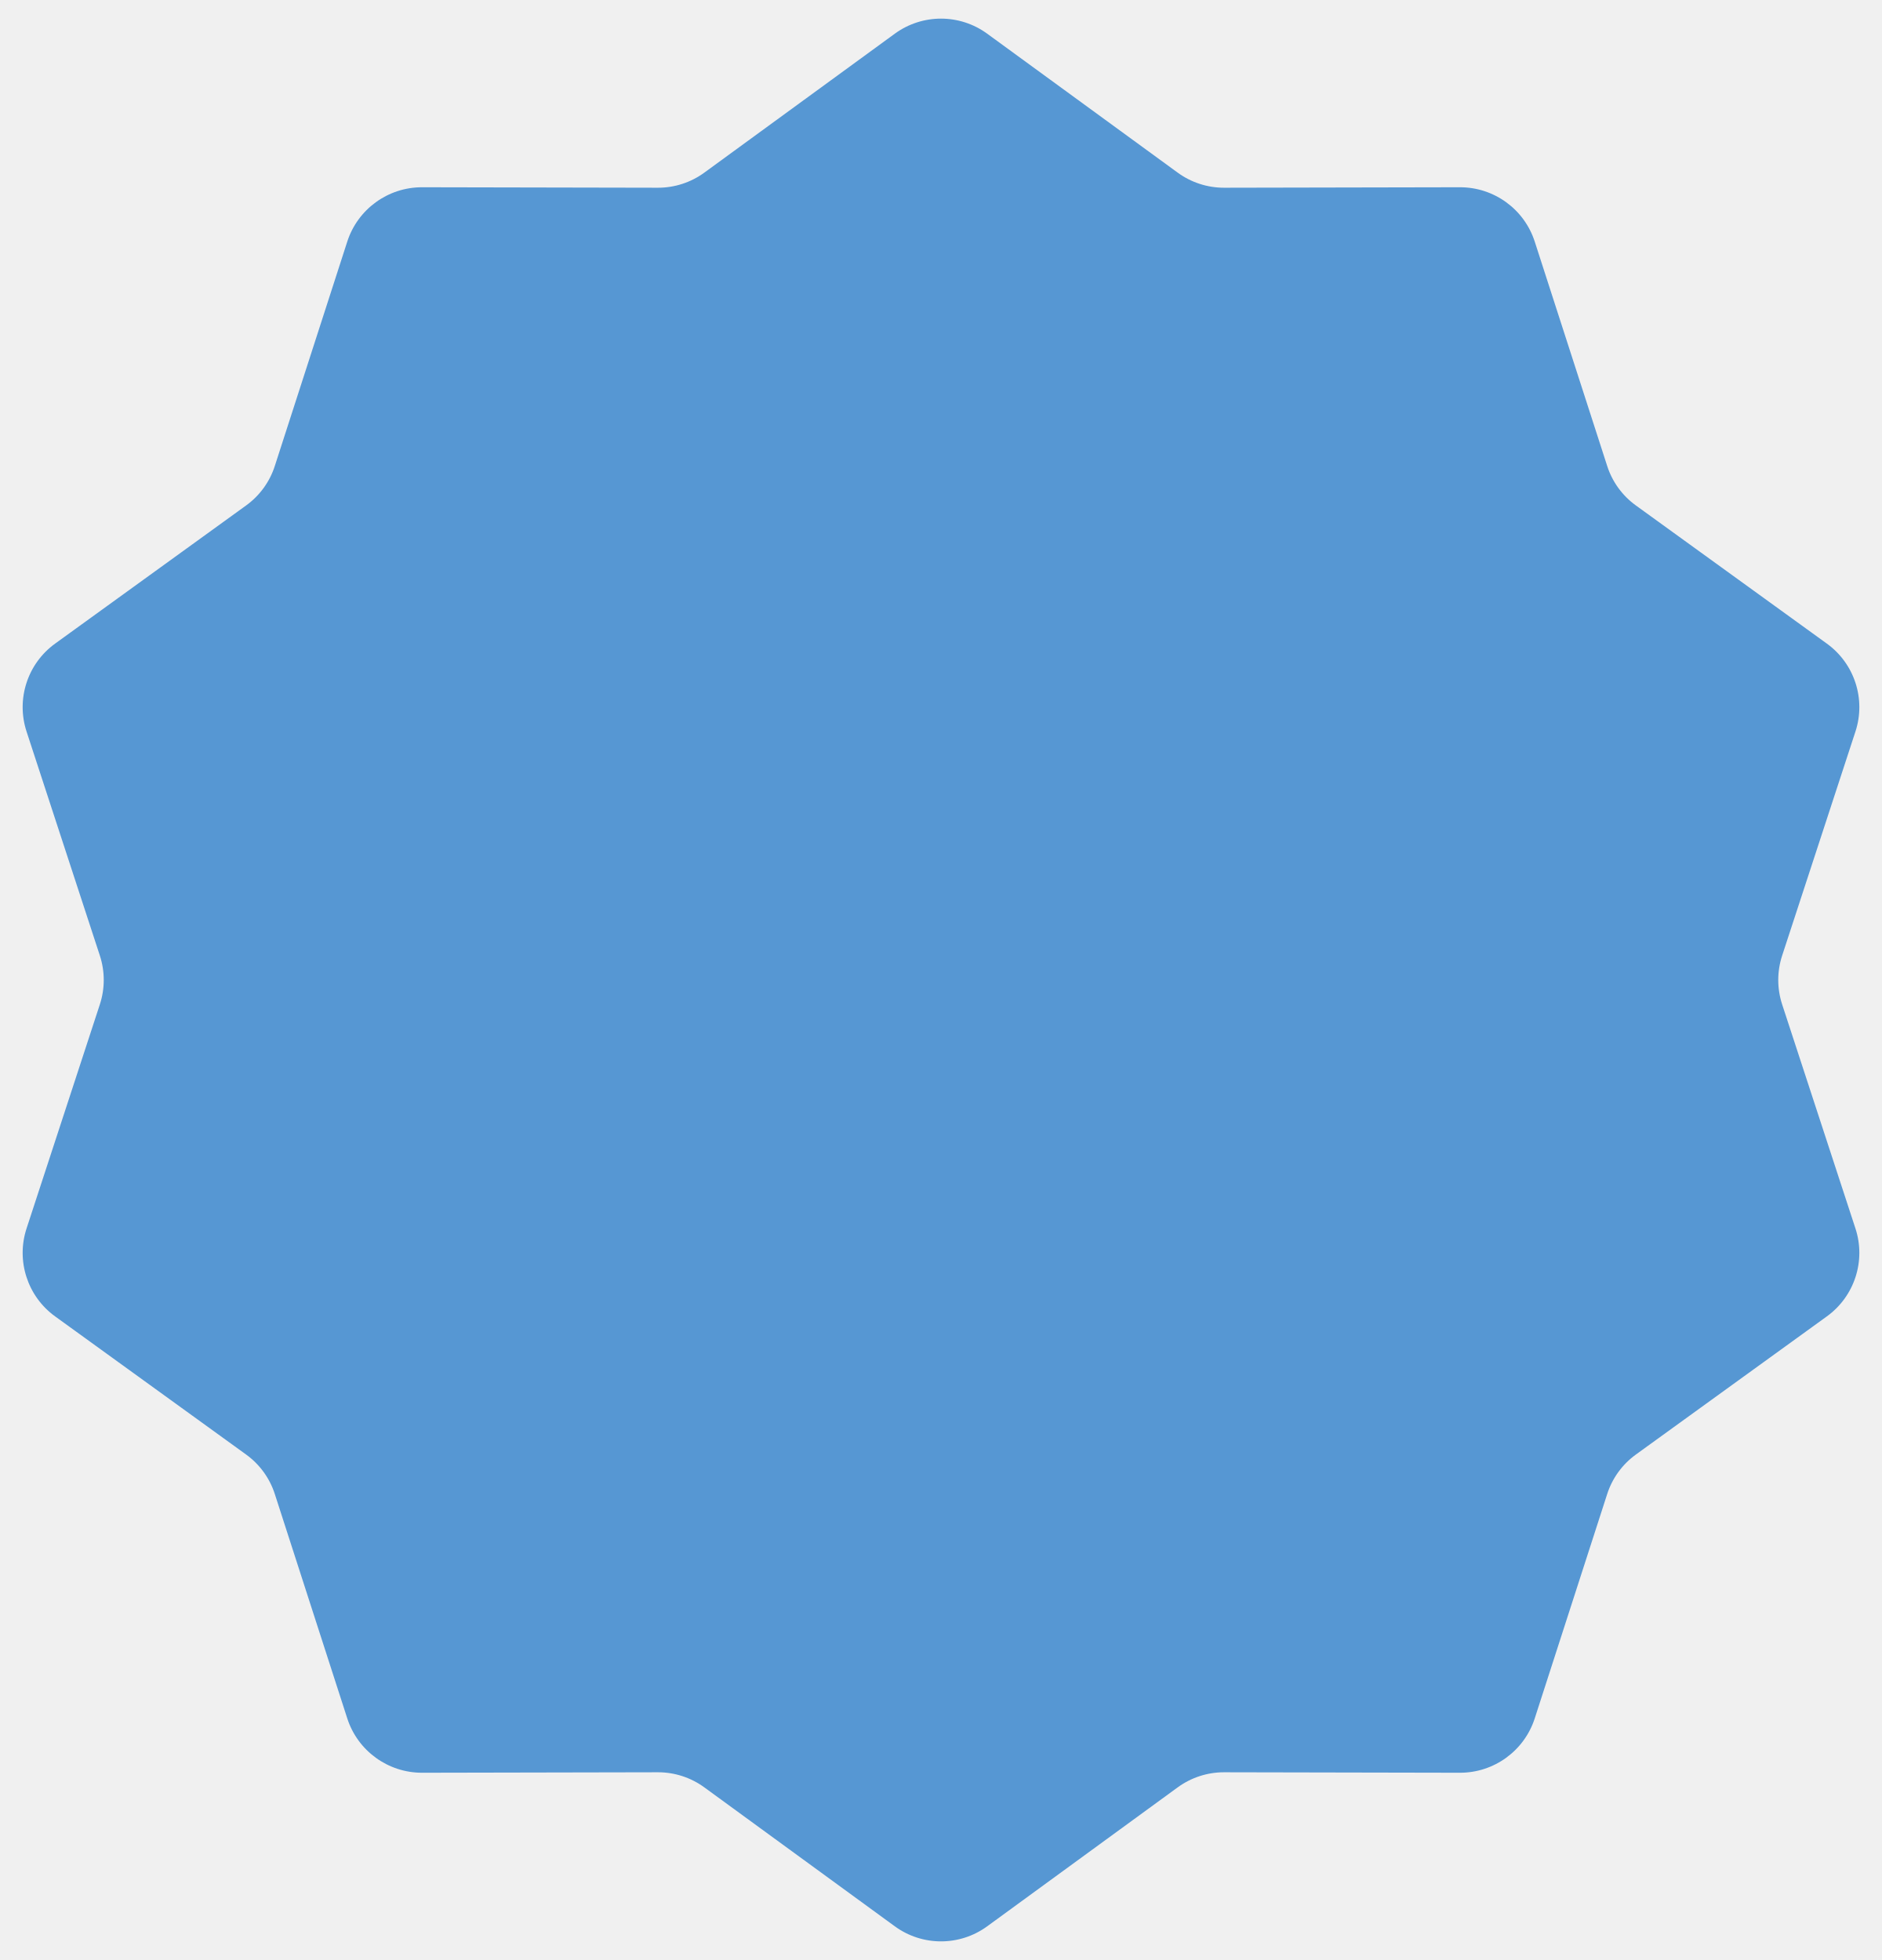
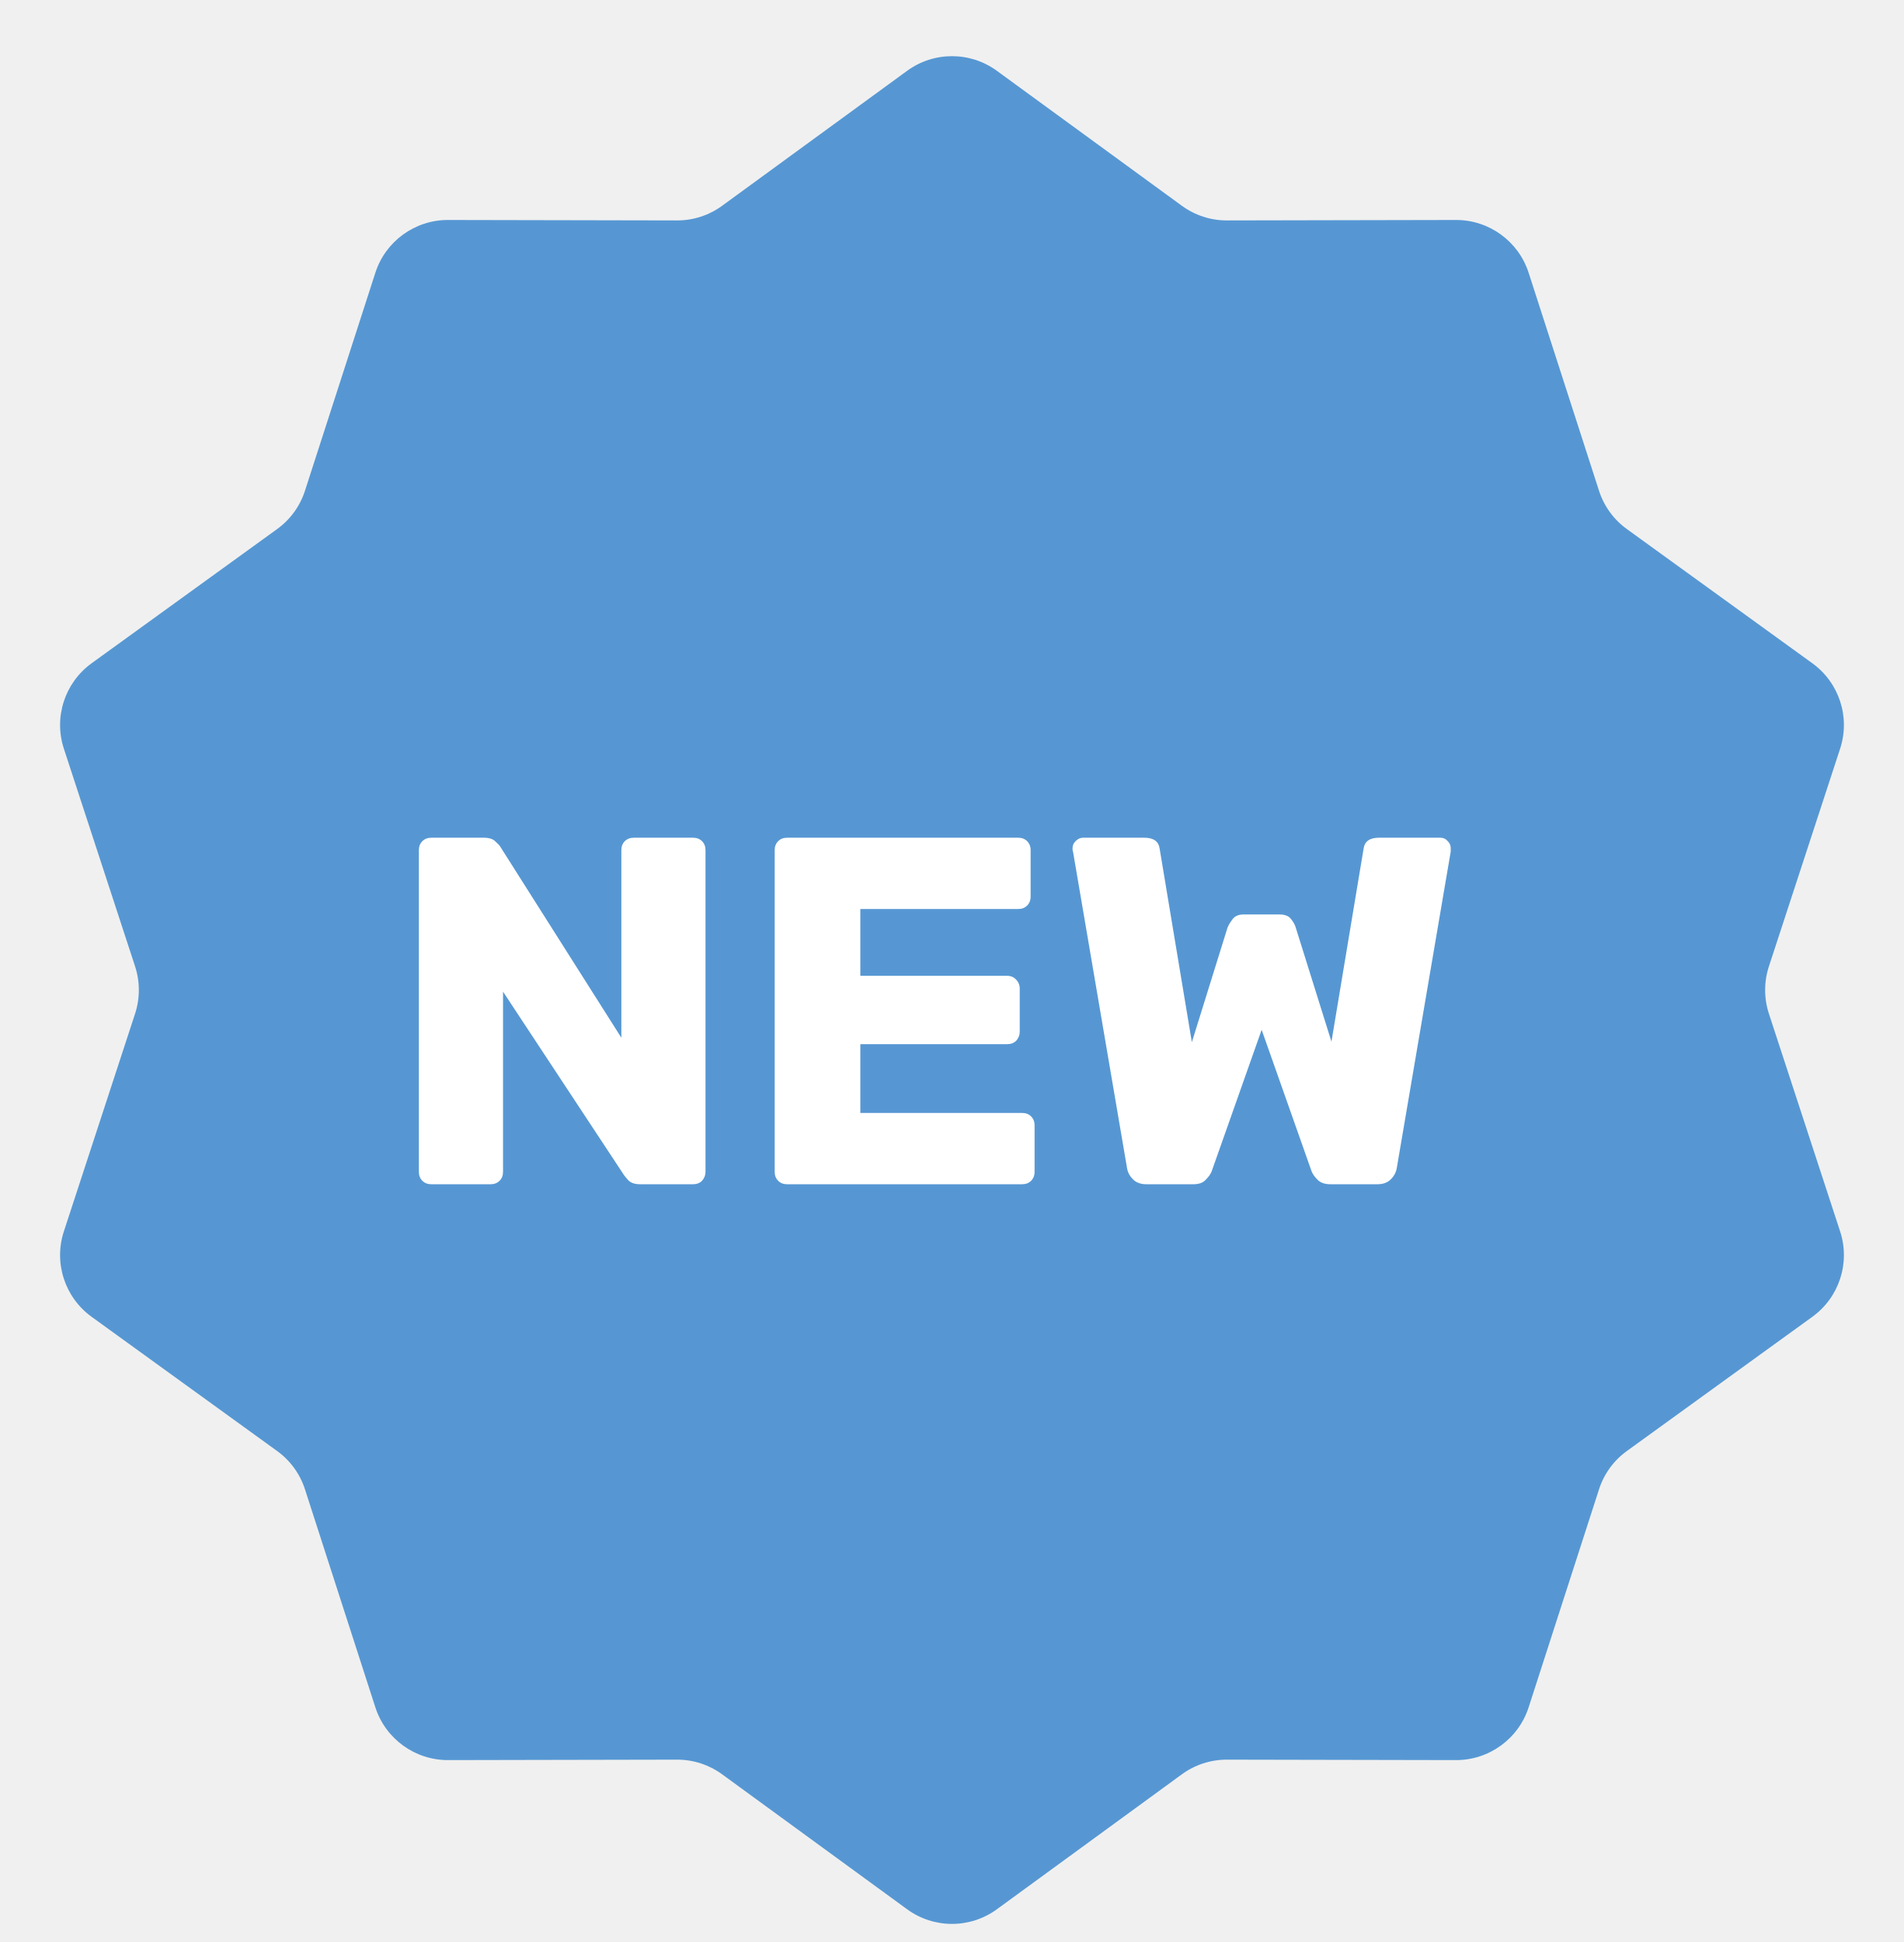
- <svg xmlns="http://www.w3.org/2000/svg" width="48" height="50" viewBox="0 0 48 50" fill="none">
-   <path d="M22.821 0.86C23.524 0.347 24.476 0.347 25.179 0.86L30.038 4.405C30.381 4.655 30.796 4.79 31.221 4.789L37.236 4.777C38.105 4.776 38.876 5.336 39.143 6.163L40.991 11.887C41.121 12.292 41.377 12.644 41.721 12.893L46.594 16.419C47.299 16.929 47.593 17.835 47.323 18.661L45.453 24.378C45.321 24.782 45.321 25.218 45.453 25.622L47.323 31.339C47.593 32.165 47.299 33.071 46.594 33.581L41.721 37.107C41.377 37.356 41.121 37.709 40.991 38.113L39.143 43.837C38.876 44.664 38.105 45.224 37.236 45.223L31.221 45.211C30.796 45.21 30.381 45.345 30.038 45.595L25.179 49.14C24.476 49.653 23.524 49.653 22.821 49.14L17.962 45.595C17.619 45.345 17.204 45.21 16.779 45.211L10.764 45.223C9.895 45.224 9.124 44.664 8.857 43.837L7.009 38.113C6.879 37.709 6.623 37.356 6.279 37.107L1.405 33.581C0.701 33.071 0.407 32.165 0.677 31.339L2.547 25.622C2.679 25.218 2.679 24.782 2.547 24.378L0.677 18.661C0.407 17.835 0.701 16.929 1.405 16.419L6.279 12.893C6.623 12.644 6.879 12.292 7.009 11.887L8.857 6.163C9.124 5.336 9.895 4.776 10.764 4.777L16.779 4.789C17.204 4.79 17.619 4.655 17.962 4.405L22.821 0.86Z" fill="#5697D3" />
+ <svg xmlns="http://www.w3.org/2000/svg" width="50" height="51" viewBox="0 0 50 51" fill="none">
+   <path d="M23.821 1.86C24.524 1.347 25.476 1.347 26.179 1.86L31.038 5.405C31.381 5.655 31.796 5.79 32.221 5.789L38.236 5.777C39.105 5.776 39.876 6.336 40.143 7.163L41.991 12.887C42.121 13.292 42.377 13.644 42.721 13.893L47.594 17.419C48.299 17.929 48.593 18.835 48.323 19.661L46.453 25.378C46.321 25.782 46.321 26.218 46.453 26.622L48.323 32.339C48.593 33.165 48.299 34.071 47.594 34.581L42.721 38.107C42.377 38.356 42.121 38.708 41.991 39.113L40.143 44.837C39.876 45.664 39.105 46.224 38.236 46.223L32.221 46.211C31.796 46.21 31.381 46.345 31.038 46.595L26.179 50.14C25.476 50.653 24.524 50.653 23.821 50.14L18.962 46.595C18.619 46.345 18.204 46.21 17.779 46.211L11.764 46.223C10.895 46.224 10.124 45.664 9.857 44.837L8.009 39.113C7.879 38.708 7.623 38.356 7.279 38.107L2.405 34.581C1.701 34.071 1.407 33.165 1.677 32.339L3.547 26.622C3.679 26.218 3.679 25.782 3.547 25.378L1.677 19.661C1.407 18.835 1.701 17.929 2.405 17.419L7.279 13.893C7.623 13.644 7.879 13.292 8.009 12.887L9.857 7.163C10.124 6.336 10.895 5.776 11.764 5.777L17.779 5.789C18.204 5.79 18.619 5.655 18.962 5.405L23.821 1.86Z" fill="#5697D3" />
+   <path d="M11.325 31.1C11.23 31.1 11.152 31.07 11.091 31.009C11.03 30.948 11 30.87 11 30.775V22.325C11 22.23 11.03 22.152 11.091 22.091C11.152 22.03 11.23 22 11.325 22H12.703C12.85 22 12.954 22.035 13.015 22.104C13.084 22.165 13.128 22.212 13.145 22.247L16.317 27.252V22.325C16.317 22.23 16.347 22.152 16.408 22.091C16.469 22.03 16.547 22 16.642 22H18.202C18.297 22 18.375 22.03 18.436 22.091C18.497 22.152 18.527 22.23 18.527 22.325V30.775C18.527 30.862 18.497 30.94 18.436 31.009C18.375 31.07 18.297 31.1 18.202 31.1H16.811C16.672 31.1 16.568 31.065 16.499 30.996C16.438 30.927 16.399 30.879 16.382 30.853L13.21 26.043V30.775C13.21 30.87 13.18 30.948 13.119 31.009C13.058 31.07 12.98 31.1 12.885 31.1H11.325Z" fill="white" />
+   <path d="M20.669 31.1C20.573 31.1 20.495 31.07 20.435 31.009C20.374 30.948 20.344 30.87 20.344 30.775V22.325C20.344 22.23 20.374 22.152 20.435 22.091C20.495 22.03 20.573 22 20.669 22H26.74C26.835 22 26.913 22.03 26.974 22.091C27.034 22.152 27.065 22.23 27.065 22.325V23.547C27.065 23.642 27.034 23.72 26.974 23.781C26.913 23.842 26.835 23.872 26.74 23.872H22.593V25.627H26.454C26.549 25.627 26.627 25.662 26.688 25.731C26.748 25.792 26.779 25.87 26.779 25.965V27.096C26.779 27.183 26.748 27.261 26.688 27.33C26.627 27.391 26.549 27.421 26.454 27.421H22.593V29.228H26.844C26.939 29.228 27.017 29.258 27.078 29.319C27.138 29.38 27.169 29.458 27.169 29.553V30.775C27.169 30.87 27.138 30.948 27.078 31.009C27.017 31.07 26.939 31.1 26.844 31.1H20.669Z" fill="white" />
+   <path d="M30.102 31.1C29.955 31.1 29.838 31.057 29.752 30.97C29.665 30.883 29.613 30.784 29.596 30.671L28.178 22.364C28.17 22.347 28.166 22.329 28.166 22.312C28.166 22.295 28.166 22.282 28.166 22.273C28.166 22.204 28.192 22.143 28.244 22.091C28.304 22.03 28.369 22 28.439 22H30.05C30.293 22 30.427 22.095 30.453 22.286L31.299 27.369L32.234 24.366C32.261 24.297 32.304 24.223 32.364 24.145C32.425 24.058 32.525 24.015 32.663 24.015H33.599C33.747 24.015 33.851 24.058 33.911 24.145C33.972 24.223 34.011 24.297 34.029 24.366L34.965 27.356L35.809 22.286C35.836 22.095 35.97 22 36.212 22H37.825C37.903 22 37.968 22.03 38.02 22.091C38.072 22.143 38.097 22.204 38.097 22.273C38.097 22.282 38.097 22.295 38.097 22.312C38.097 22.329 38.097 22.347 38.097 22.364L36.681 30.671C36.663 30.784 36.611 30.883 36.525 30.97C36.438 31.057 36.321 31.1 36.173 31.1H34.938C34.791 31.1 34.678 31.061 34.6 30.983C34.523 30.905 34.471 30.831 34.444 30.762L33.132 27.044L31.819 30.762C31.793 30.831 31.741 30.905 31.663 30.983C31.593 31.061 31.485 31.1 31.337 31.1H30.102Z" fill="white" />
</svg>
